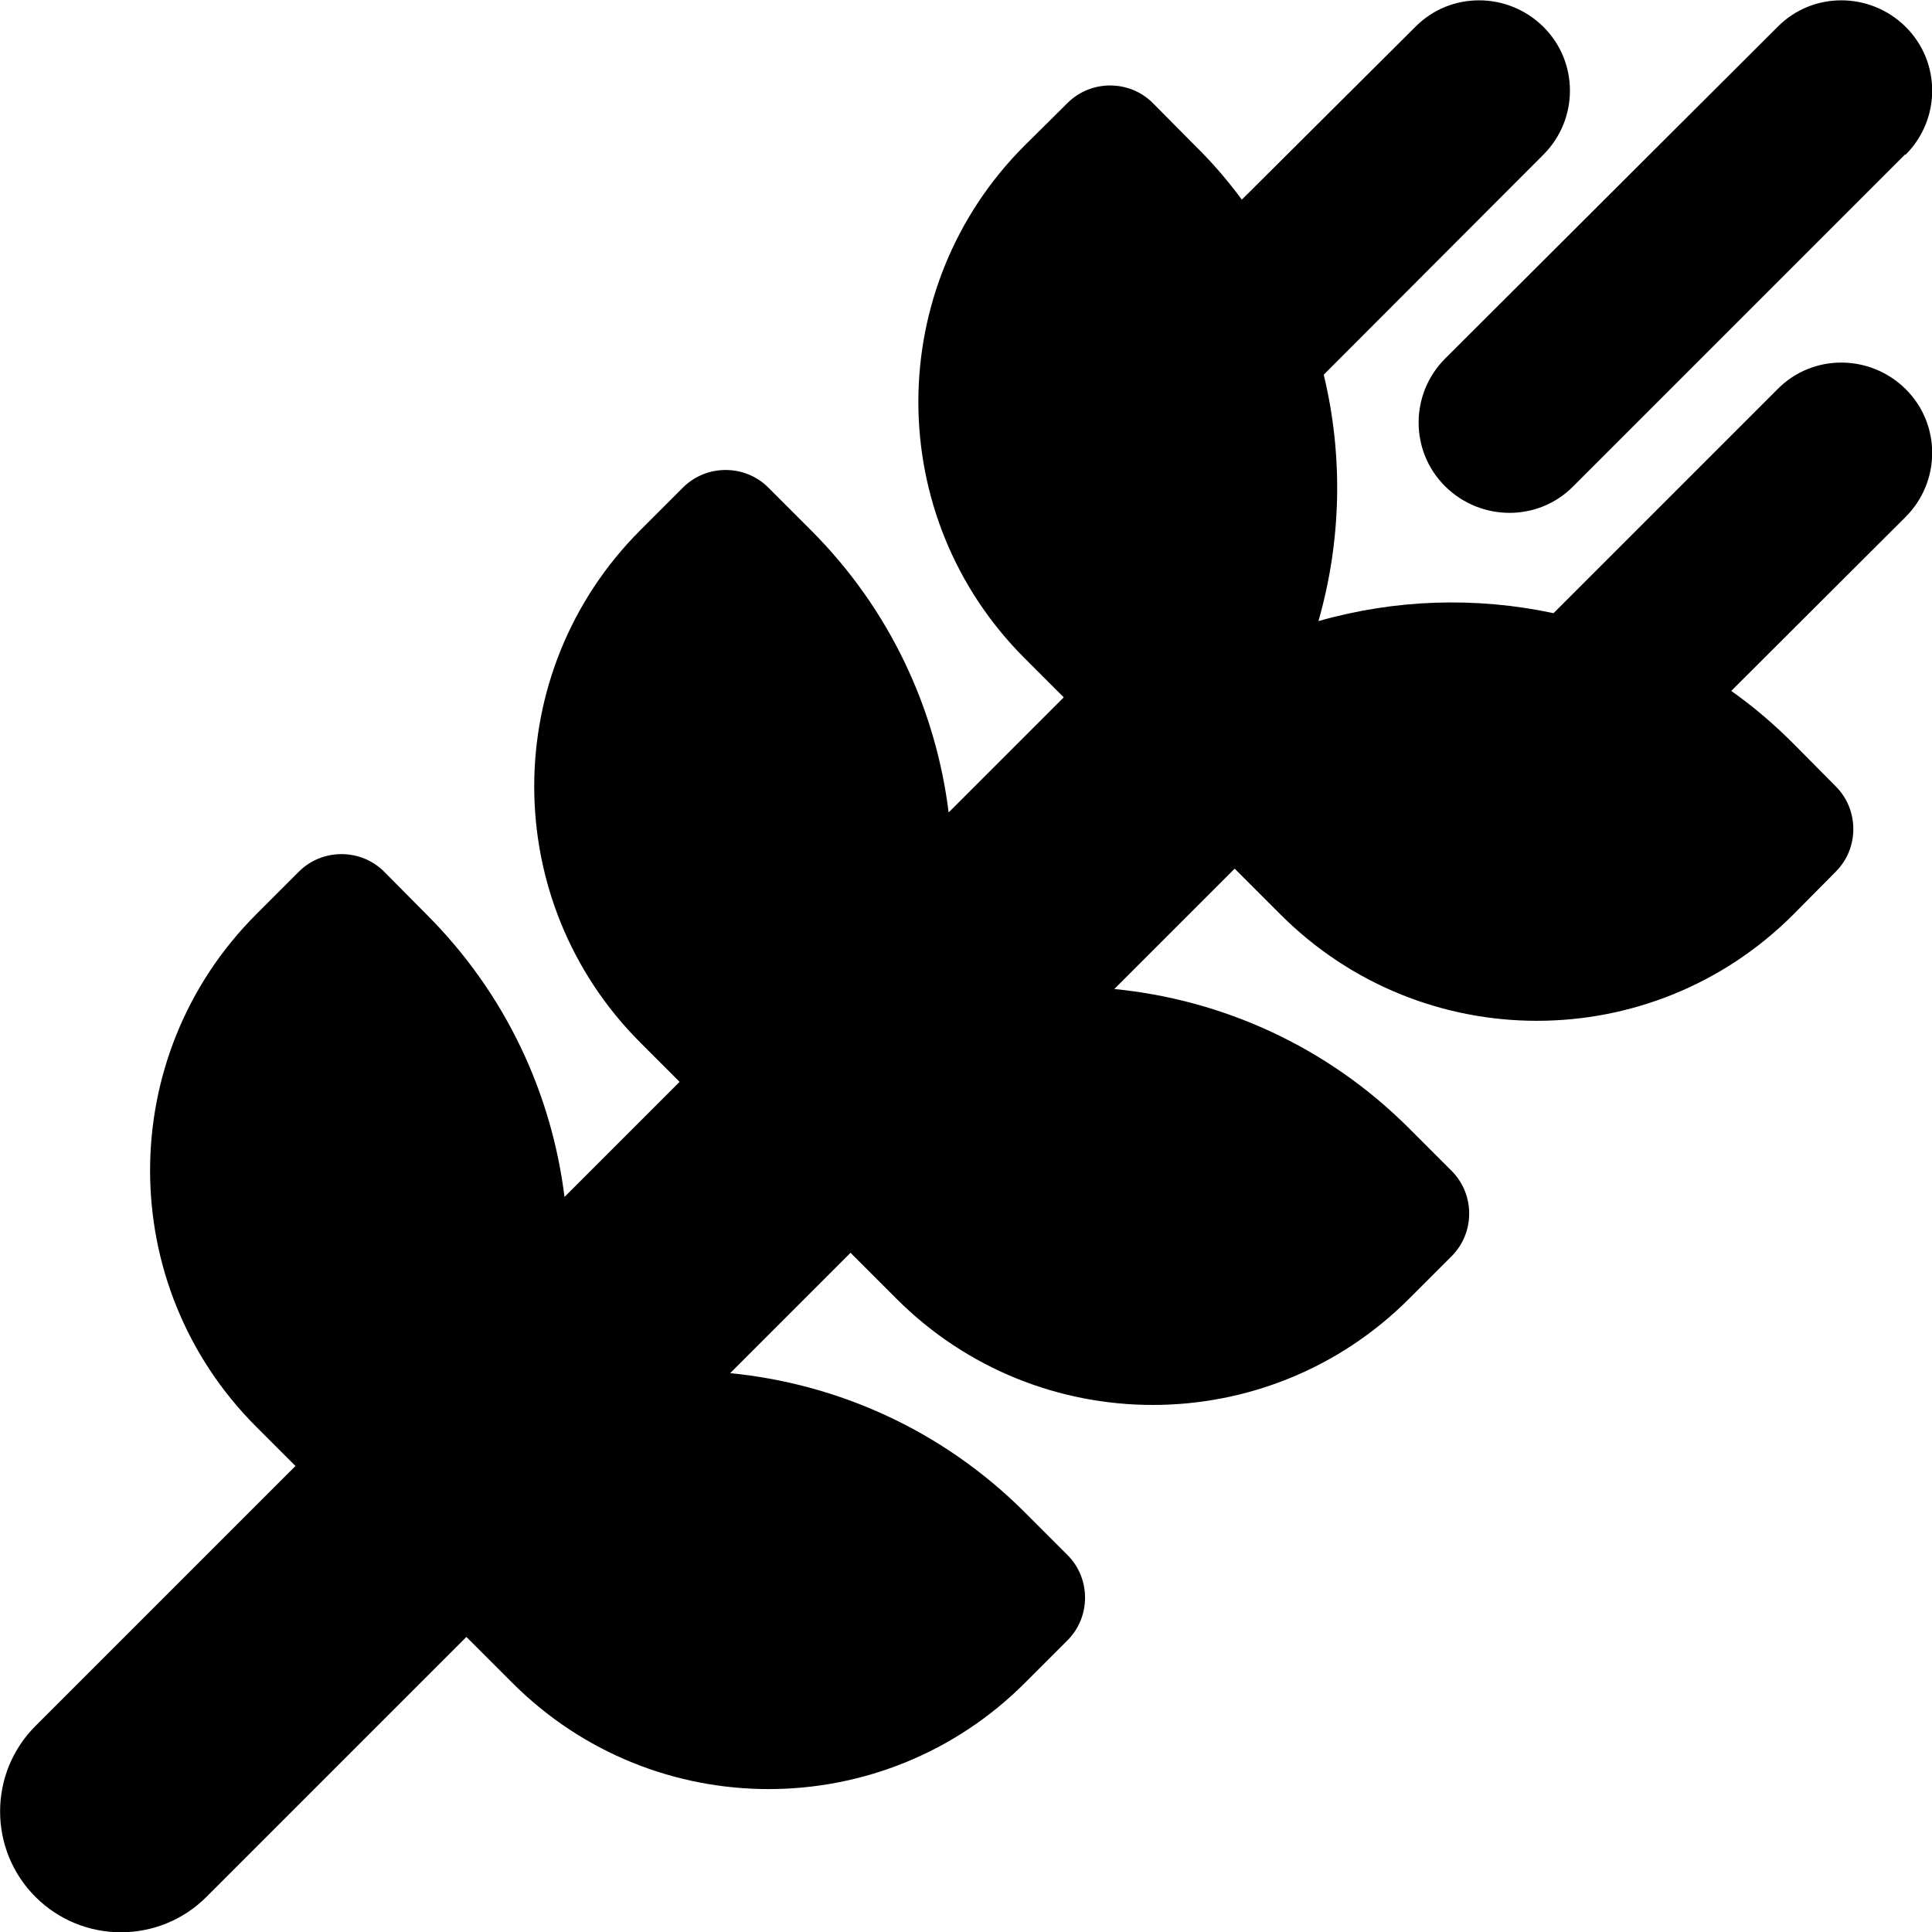
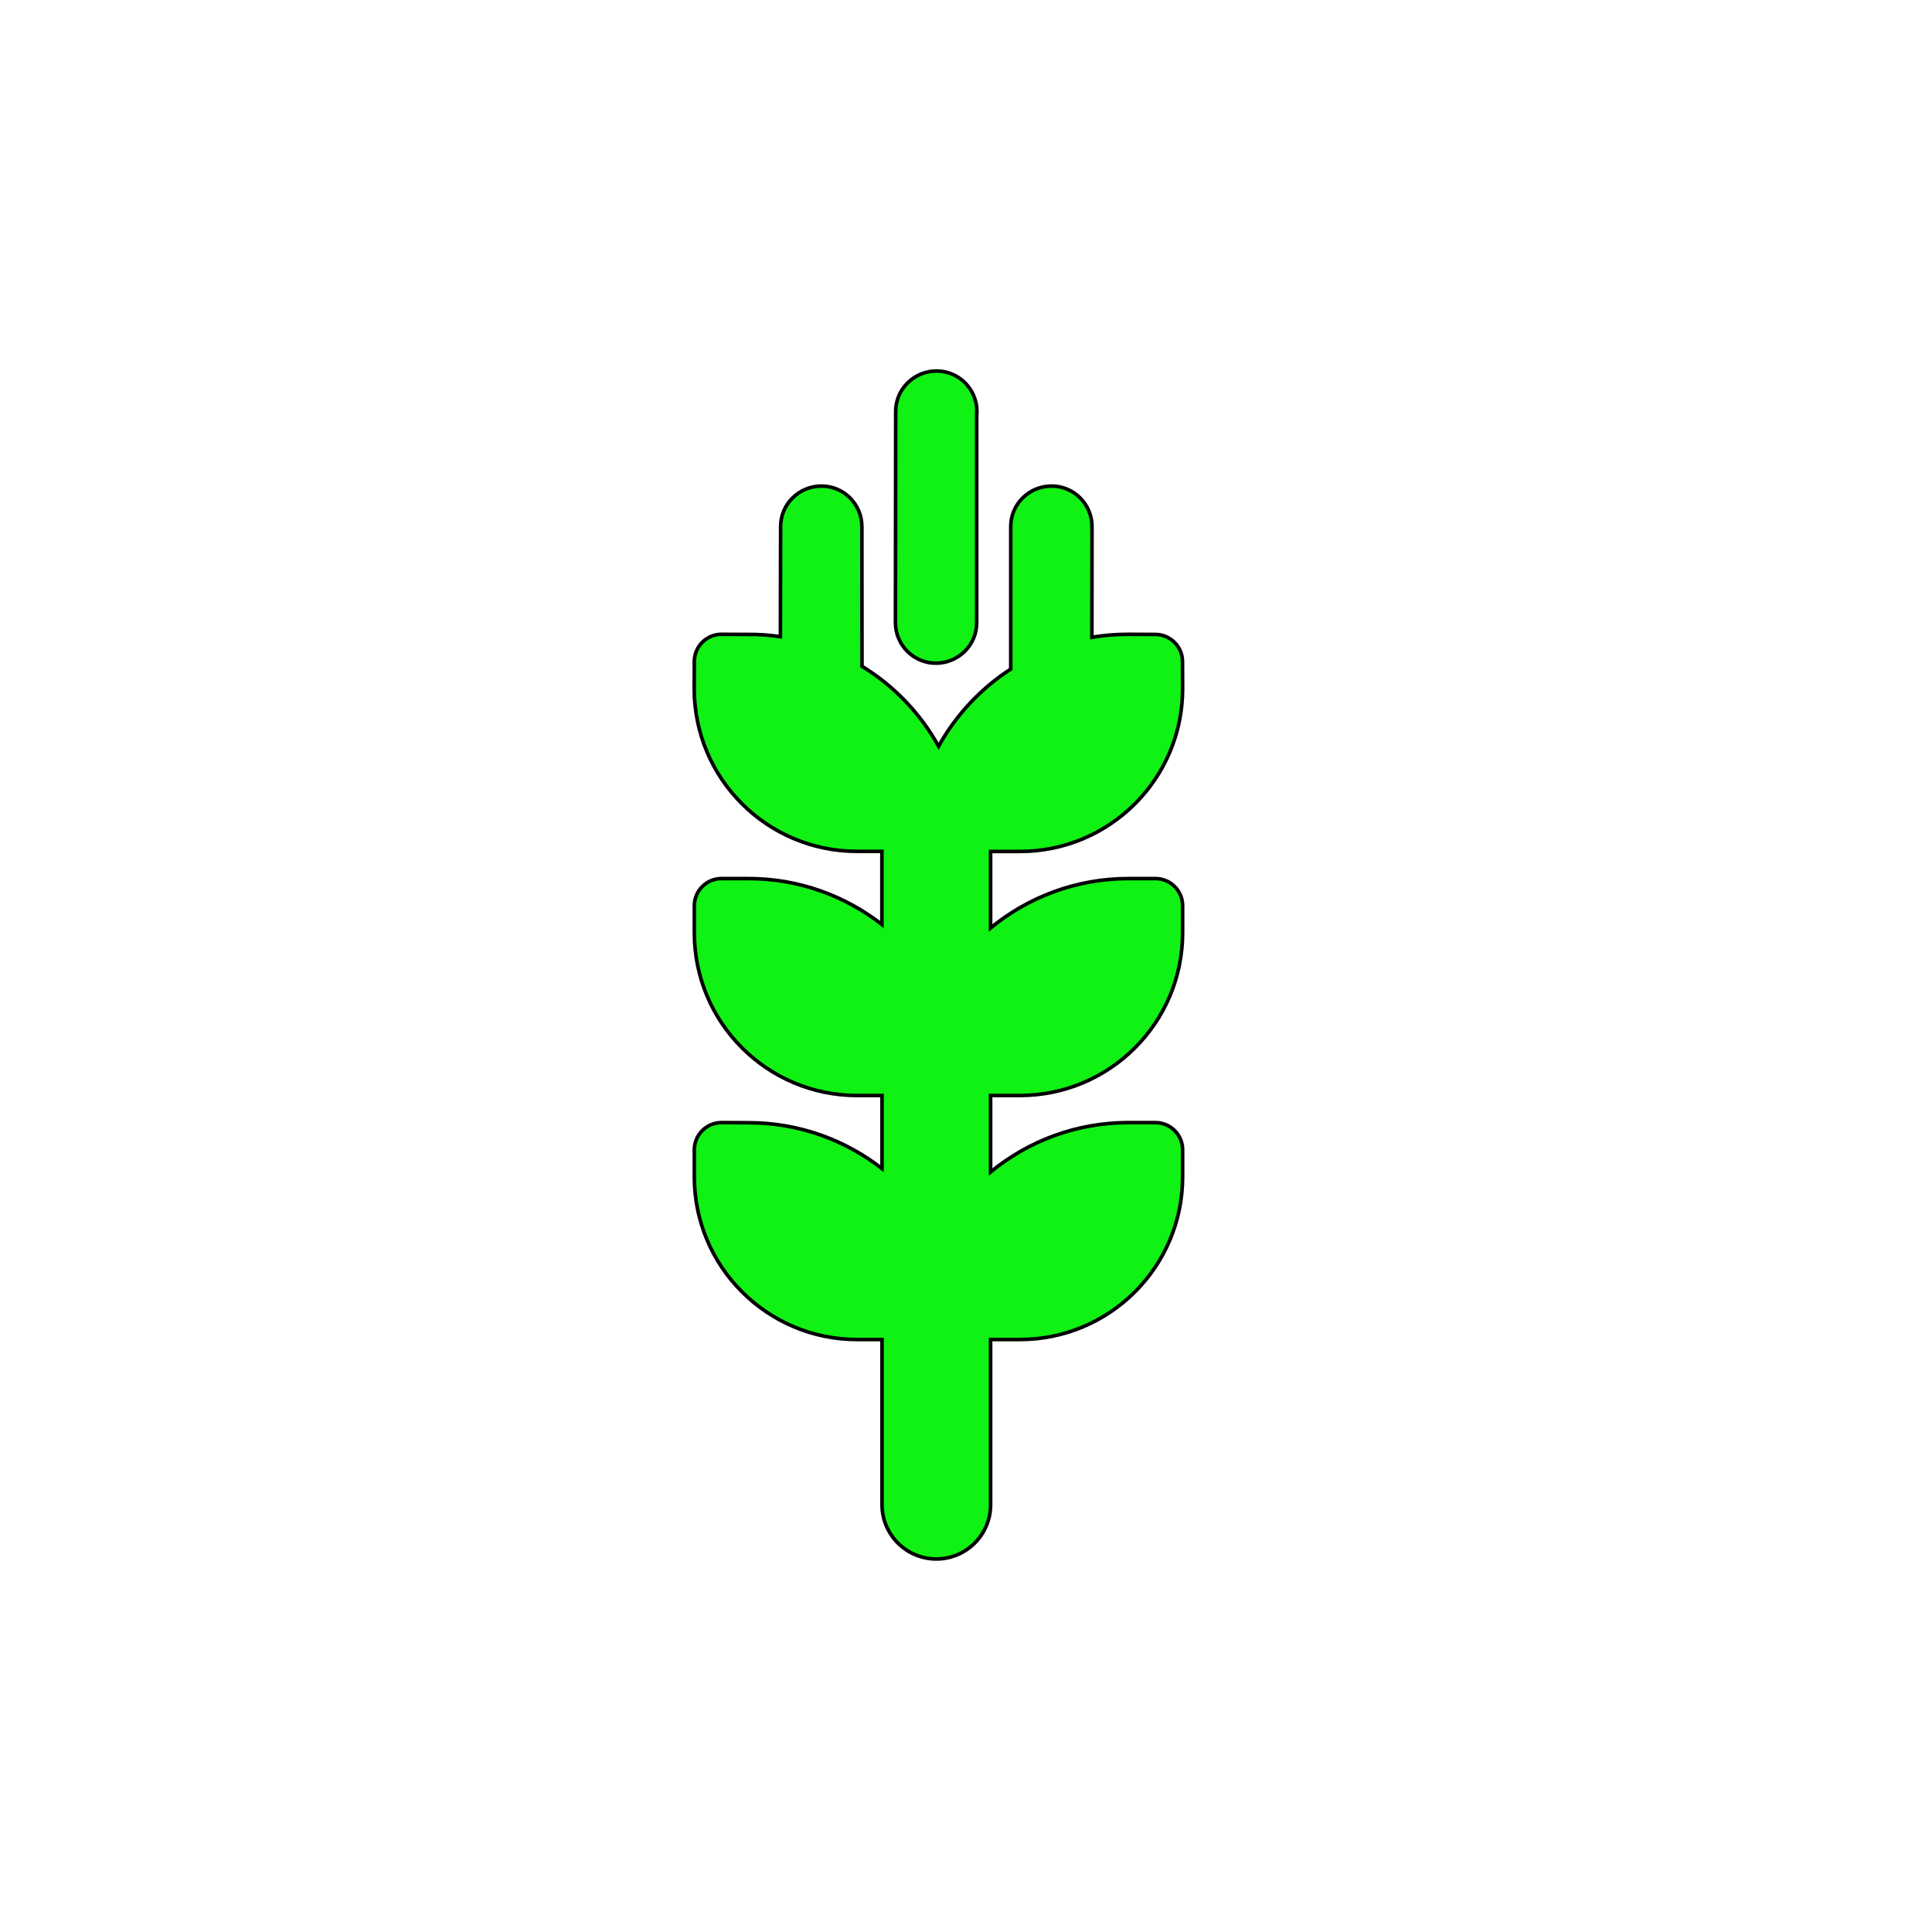
- <svg xmlns="http://www.w3.org/2000/svg" viewBox="0 0 512 512">
-   <path d="M505 41c9.4-9.4 9.4-24.6 0-33.9s-24.6-9.4-33.9 0L383 95c-9.4 9.4-9.4 24.6 0 33.9s24.6 9.4 33.9 0l88-88zM305.5 27.3c-6.2-6.2-16.4-6.2-22.6 0L271.5 38.6c-37.5 37.5-37.5 98.3 0 135.8l10.4 10.4-30.5 30.5c-3.4-27.3-15.5-53.8-36.5-74.8l-11.3-11.3c-6.2-6.2-16.4-6.2-22.6 0l-11.3 11.3c-37.5 37.5-37.5 98.3 0 135.8l10.4 10.4-30.5 30.5c-3.4-27.3-15.5-53.8-36.5-74.8L101.8 231c-6.2-6.2-16.4-6.2-22.6 0L67.9 242.3c-37.5 37.5-37.5 98.3 0 135.8l10.4 10.4L9.4 457.4c-12.5 12.5-12.5 32.8 0 45.3s32.8 12.5 45.3 0l68.9-68.9 12.2 12.2c37.5 37.5 98.3 37.5 135.8 0l11.3-11.3c6.2-6.2 6.2-16.4 0-22.6l-11.3-11.3c-21.8-21.8-49.6-34.1-78.1-36.9l31.9-31.9 12.2 12.2c37.5 37.5 98.3 37.5 135.8 0l11.3-11.3c6.2-6.2 6.2-16.4 0-22.6l-11.3-11.3c-21.8-21.8-49.6-34.1-78.1-36.9l31.9-31.9 12.2 12.2c37.5 37.5 98.3 37.5 135.8 0L486.5 231c6.2-6.2 6.2-16.4 0-22.6L475.2 197c-5.2-5.2-10.6-9.8-16.4-13.9L505 137c9.4-9.4 9.4-24.6 0-33.9s-24.6-9.4-33.9 0l-59.4 59.4c-20.6-4.4-42-3.7-62.3 2.1c6.1-21.3 6.6-43.8 1.4-65.3L409 41c9.4-9.4 9.4-24.6 0-33.9s-24.6-9.4-33.9 0L329.1 52.9c-3.7-5-7.8-9.8-12.4-14.3L305.5 27.3z" />
+ <svg xmlns="http://www.w3.org/2000/svg" version="1.1" width="1080" height="1080" viewBox="0 0 1080 1080" xml:space="preserve">
+   <defs>
+ </defs>
+   <g transform="matrix(1 0 0 1 540 540)" id="9de24dbc-cae5-4dde-92e9-318c6f0617b6">
+     <rect style="stroke: none; stroke-width: 1; stroke-dasharray: none; stroke-linecap: butt; stroke-dashoffset: 0; stroke-linejoin: miter; stroke-miterlimit: 4; fill: rgb(255,255,255); fill-rule: nonzero; opacity: 1; visibility: hidden;" vector-effect="non-scaling-stroke" x="-540" y="-540" rx="0" ry="0" width="1080" height="1080" />
+   </g>
+   <g transform="matrix(1 0 0 1 540 540)" id="306fc666-b2d7-41a8-82dc-ec6891540ac5">
+ </g>
+   <g transform="matrix(0.67 -0.67 0.67 0.67 523.42 541)" id="56a280e6-4ab3-4739-8383-64619846f560">
+     <path style="stroke: rgb(0,0,0); stroke-width: 2; stroke-dasharray: none; stroke-linecap: butt; stroke-dashoffset: 0; stroke-linejoin: miter; stroke-miterlimit: 4; fill: rgb(15,242,19); fill-rule: nonzero; opacity: 1;" vector-effect="non-scaling-stroke" transform=" translate(-256.04, -256.08)" d="M 505 41 C 514.4 31.6 514.4 16.4 505 7.1 C 495.6 -2.2 480.4 -2.3 471.1 7.1 L 383 95 C 373.6 104.4 373.6 119.6 383 128.9 C 392.4 138.2 407.6 138.3 416.9 128.9 L 504.9 40.9 z M 305.5 27.3 C 299.3 21.1 289.1 21.1 282.9 27.3 L 271.5 38.6 C 234 76.1 234 136.9 271.5 174.4 L 281.9 184.8 L 251.4 215.3 C 248 188 235.9 161.5 214.9 140.5 L 203.6 129.2 C 197.4 123 187.2 123 181 129.2 L 169.7 140.5 C 132.2 178 132.2 238.8 169.7 276.3 L 180.1 286.7 L 149.6 317.2 C 146.2 289.9 134.1 263.4 113.1 242.4 L 101.8 231 C 95.6 224.8 85.4 224.8 79.2 231 L 67.9 242.3 C 30.4 279.8 30.4 340.6 67.9 378.1 L 78.3 388.5 L 9.4 457.4 C -3.1 469.9 -3.1 490.2 9.4 502.7 C 21.9 515.2 42.2 515.2 54.7 502.7 L 123.6 433.8 L 135.8 446 C 173.3 483.5 234.1 483.5 271.6 446 L 282.9 434.7 C 289.1 428.5 289.1 418.3 282.9 412.1 L 271.6 400.8 C 249.8 379 222 366.7 193.5 363.9 L 225.4 332 L 237.6 344.2 C 275.1 381.7 335.9 381.7 373.4 344.2 L 384.7 332.9 C 390.9 326.7 390.9 316.5 384.7 310.3 L 373.4 299 C 351.6 277.2 323.8 264.9 295.3 262.1 L 327.2 230.2 L 339.4 242.4 C 376.9 279.9 437.7 279.9 475.2 242.4 L 486.5 231 C 492.7 224.8 492.7 214.6 486.5 208.4 L 475.2 197 C 470 191.8 464.6 187.2 458.8 183.1 L 505 137 C 514.4 127.6 514.4 112.4 505 103.1 C 495.6 93.8 480.4 93.7 471.1 103.1 L 411.7 162.5 C 391.1 158.1 369.7 158.8 349.4 164.6 C 355.5 143.3 356 120.8 350.8 99.3 L 409 41 C 418.4 31.6 418.4 16.4 409 7.1 C 399.6 -2.2 384.4 -2.3 375.1 7.1 L 329.1 52.9 C 325.4 47.9 321.3 43.1 316.7 38.6 L 305.5 27.3 z" stroke-linecap="round" />
+   </g>
</svg>
